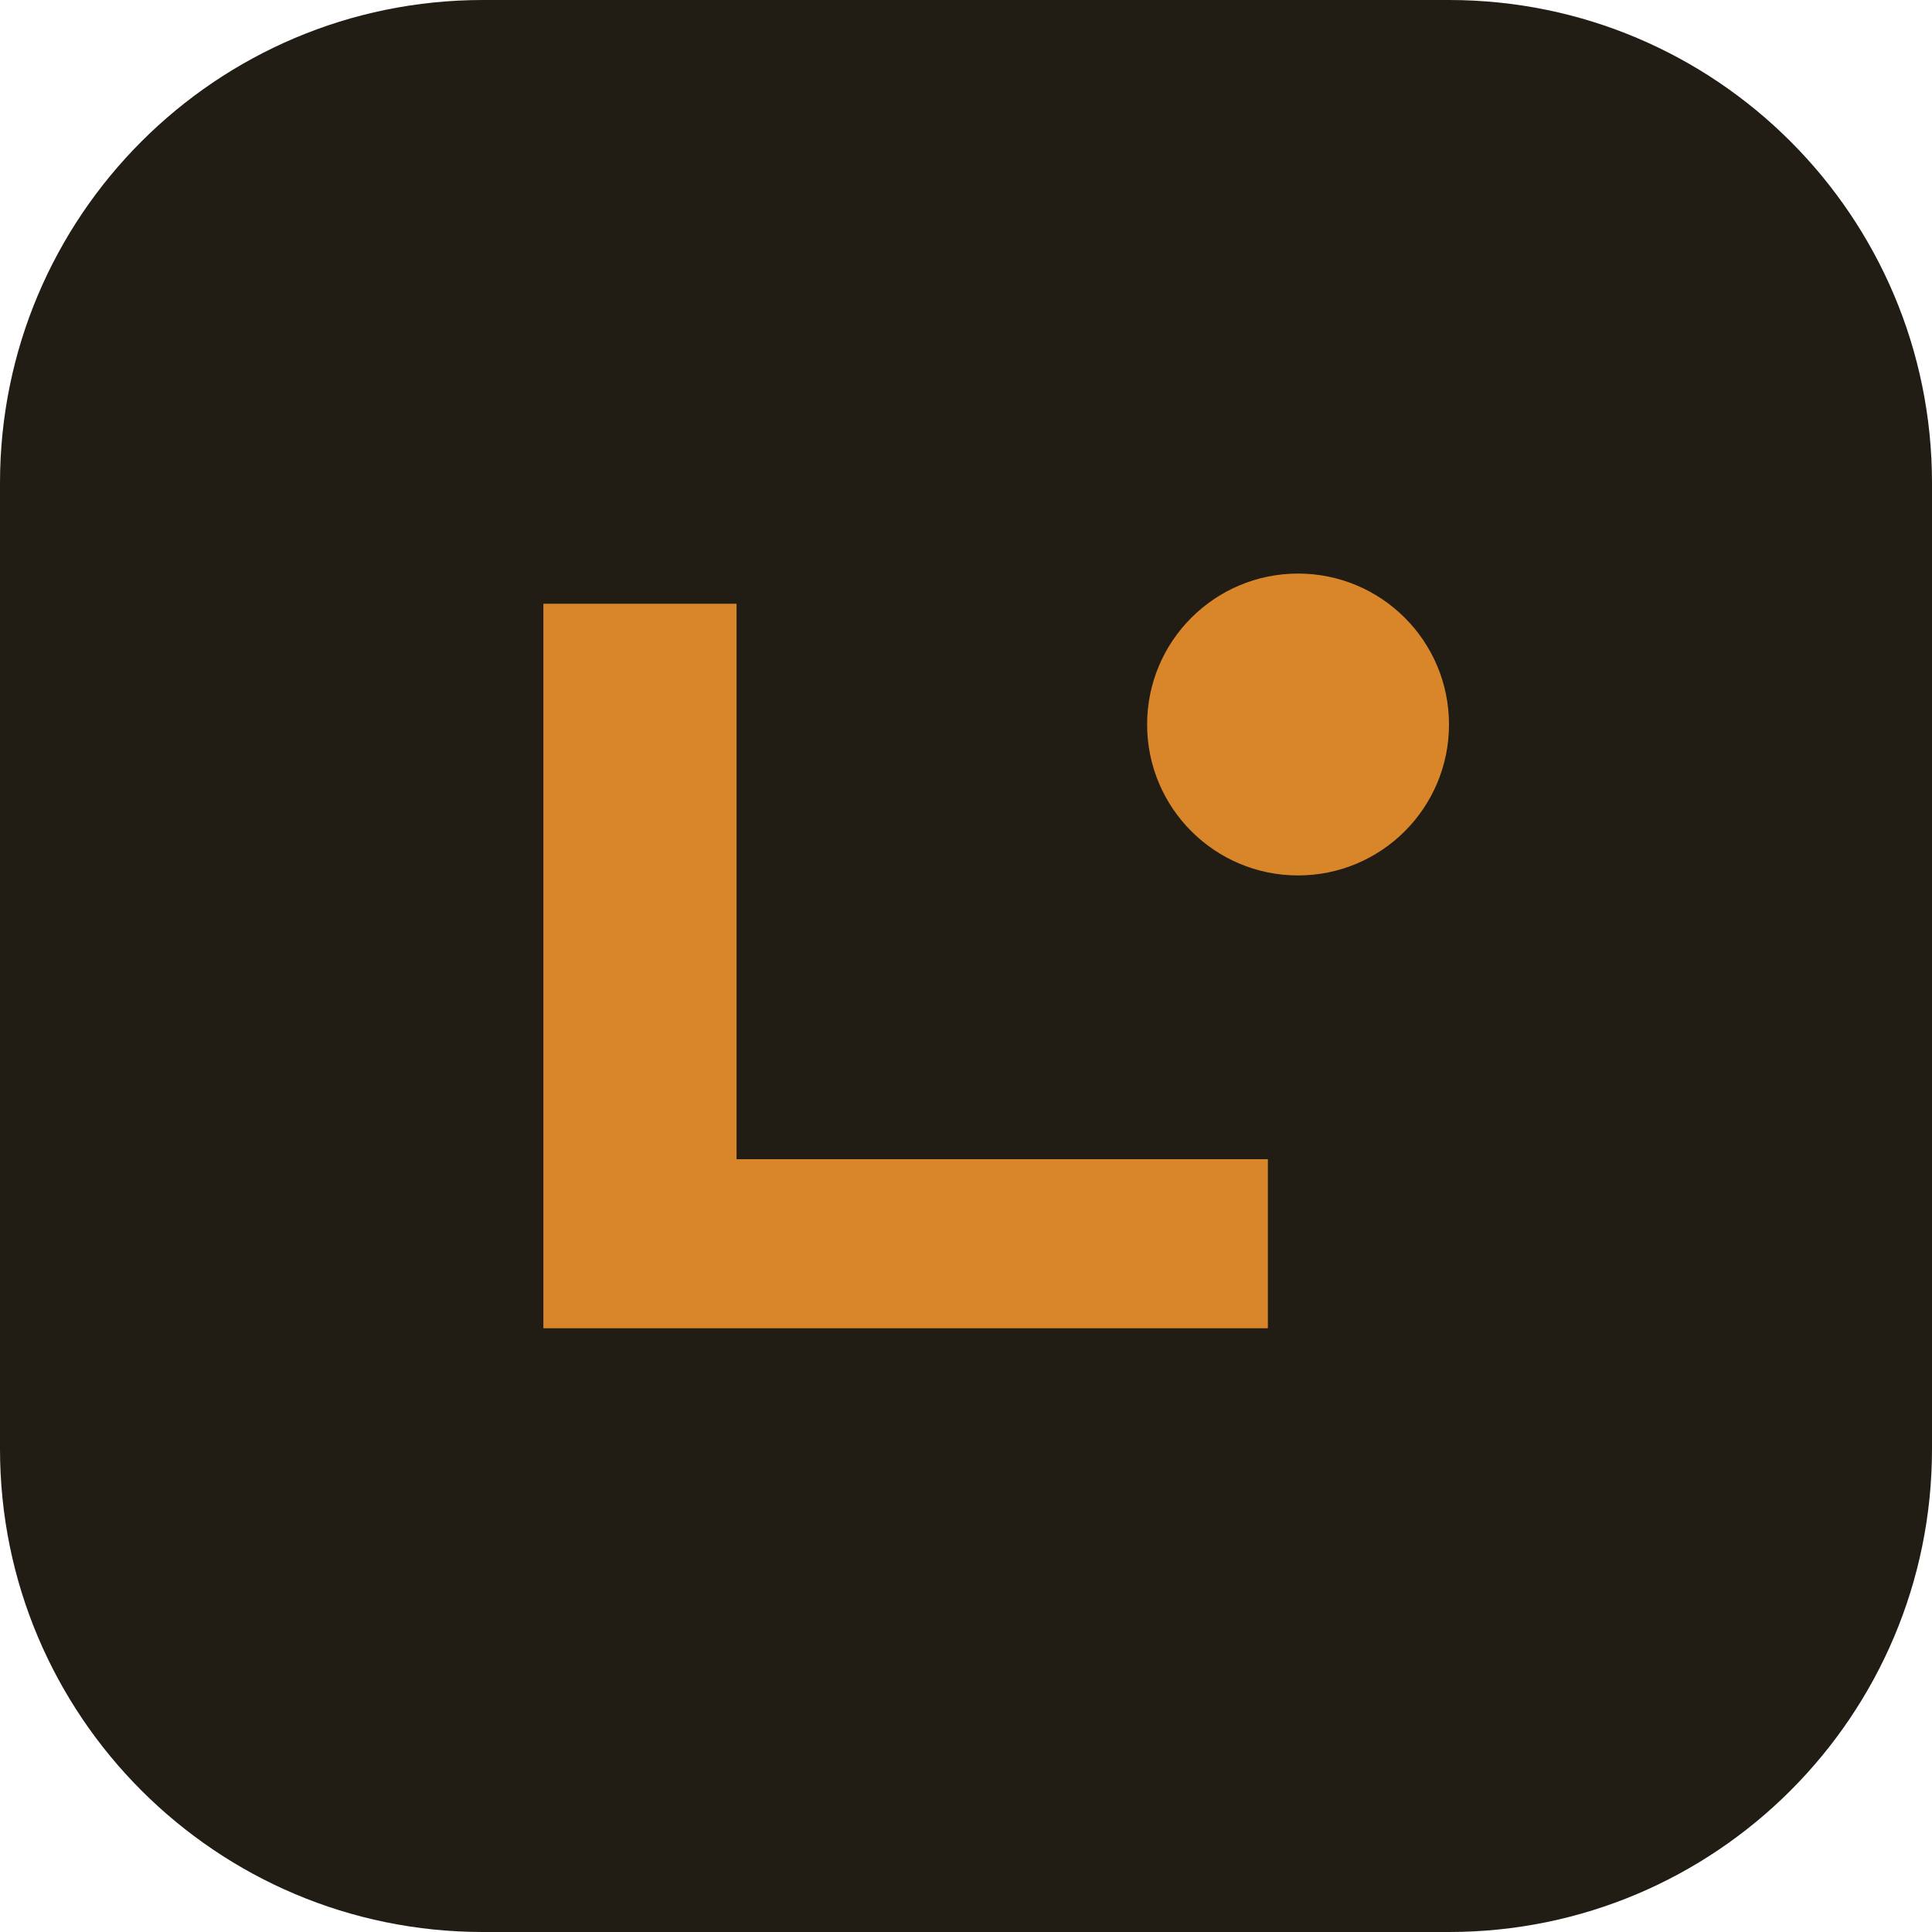
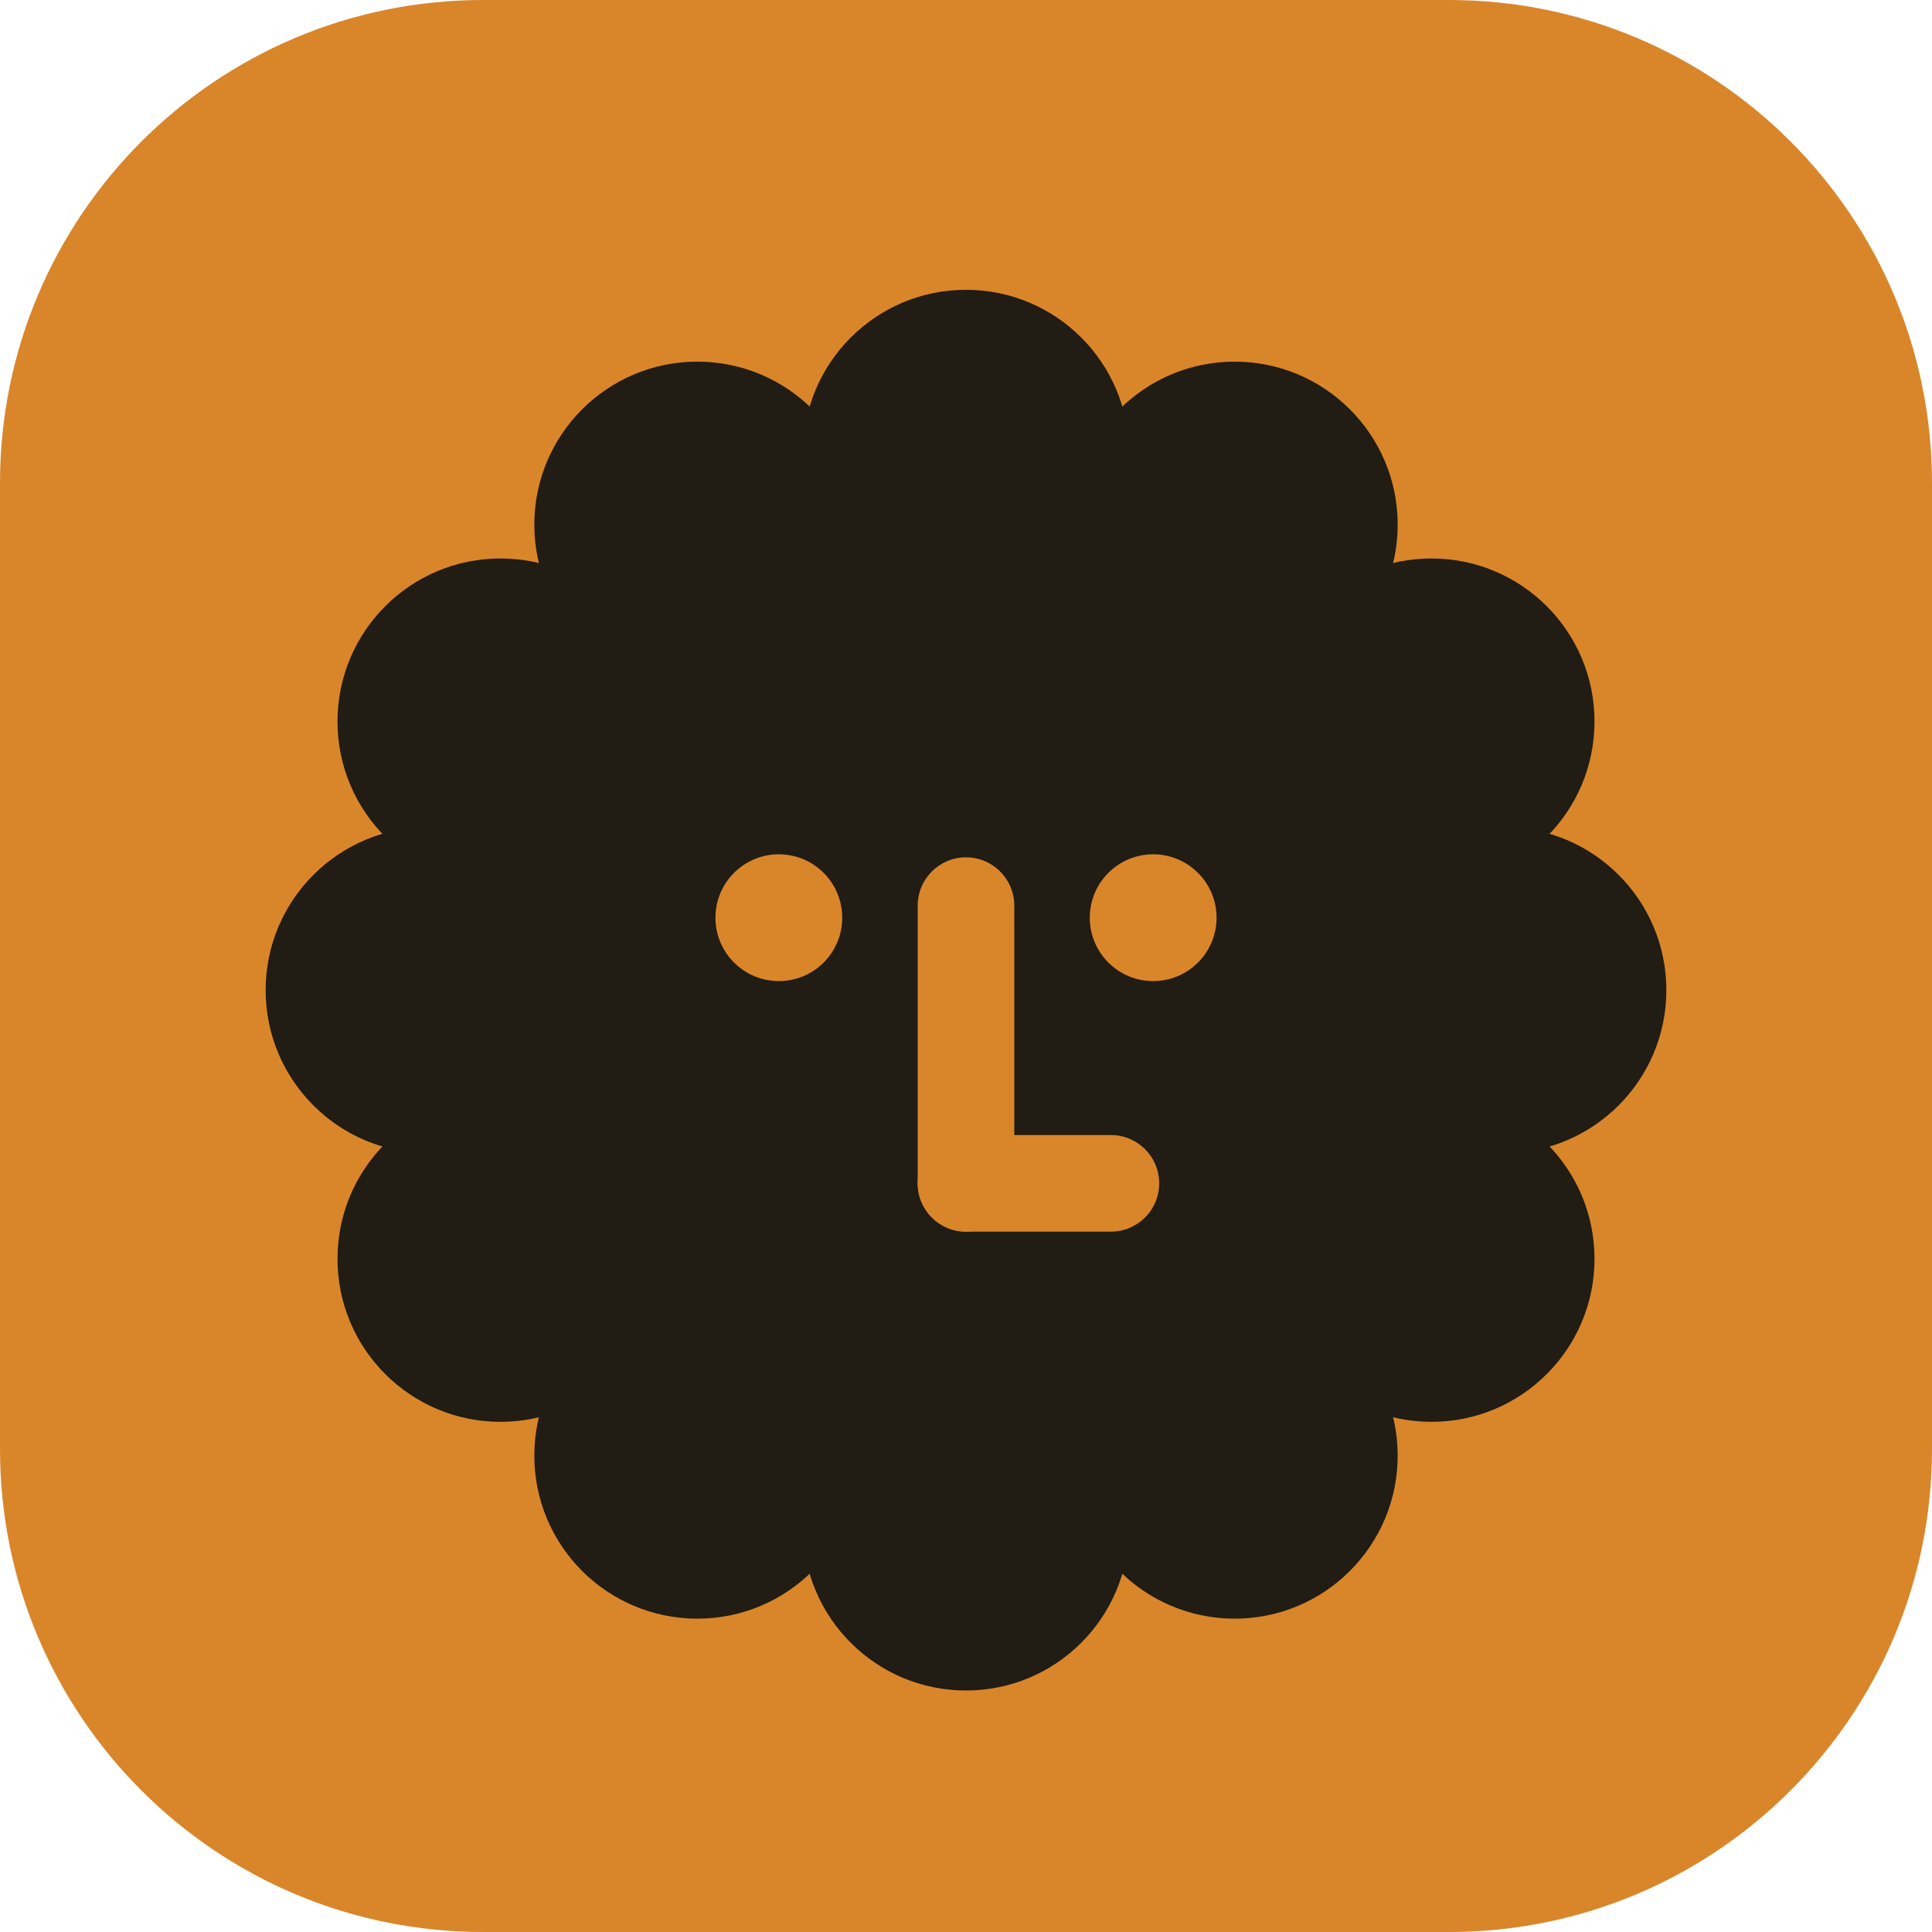
<svg xmlns="http://www.w3.org/2000/svg" width="32" height="32" viewBox="0 0 32 32" fill="none">
-   <rect width="32" height="32" rx="8" fill="#211C14" />
-   <path d="M9 22V10h3.2v9.2H21V22H9Z" fill="#D9862A" />
-   <circle cx="21.5" cy="12" r="2.5" fill="#D9862A" />
+   <rect width="32" height="32" rx="8" fill="#D9862A" />
+   <g fill="#211C14">
+     <circle cx="24.9" cy="16.4" r="2.7" />
+     <circle cx="23.71" cy="20.85" r="2.7" />
+     <circle cx="20.45" cy="24.11" r="2.7" />
+     <circle cx="16" cy="25.3" r="2.7" />
+     <circle cx="11.55" cy="24.11" r="2.7" />
+     <circle cx="8.29" cy="20.85" r="2.7" />
+     <circle cx="7.1" cy="16.4" r="2.7" />
+     <circle cx="8.29" cy="11.95" r="2.7" />
+     <circle cx="11.55" cy="8.69" r="2.7" />
+     <circle cx="16" cy="7.5" r="2.7" />
+     <circle cx="20.45" cy="8.69" r="2.7" />
+     <circle cx="23.71" cy="11.95" r="2.7" />
+     <circle cx="16" cy="16.4" r="7.6" />
+   </g>
+   <g fill="#D9862A">
+     <circle cx="12.9" cy="15.2" r="1.05" />
+     <circle cx="19.1" cy="15.2" r="1.05" />
+     <rect x="15.2" y="14.2" width="1.6" height="6.2" rx="0.8" />
+     <rect x="15.2" y="18.8" width="4" height="1.6" rx="0.8" />
+   </g>
</svg>
